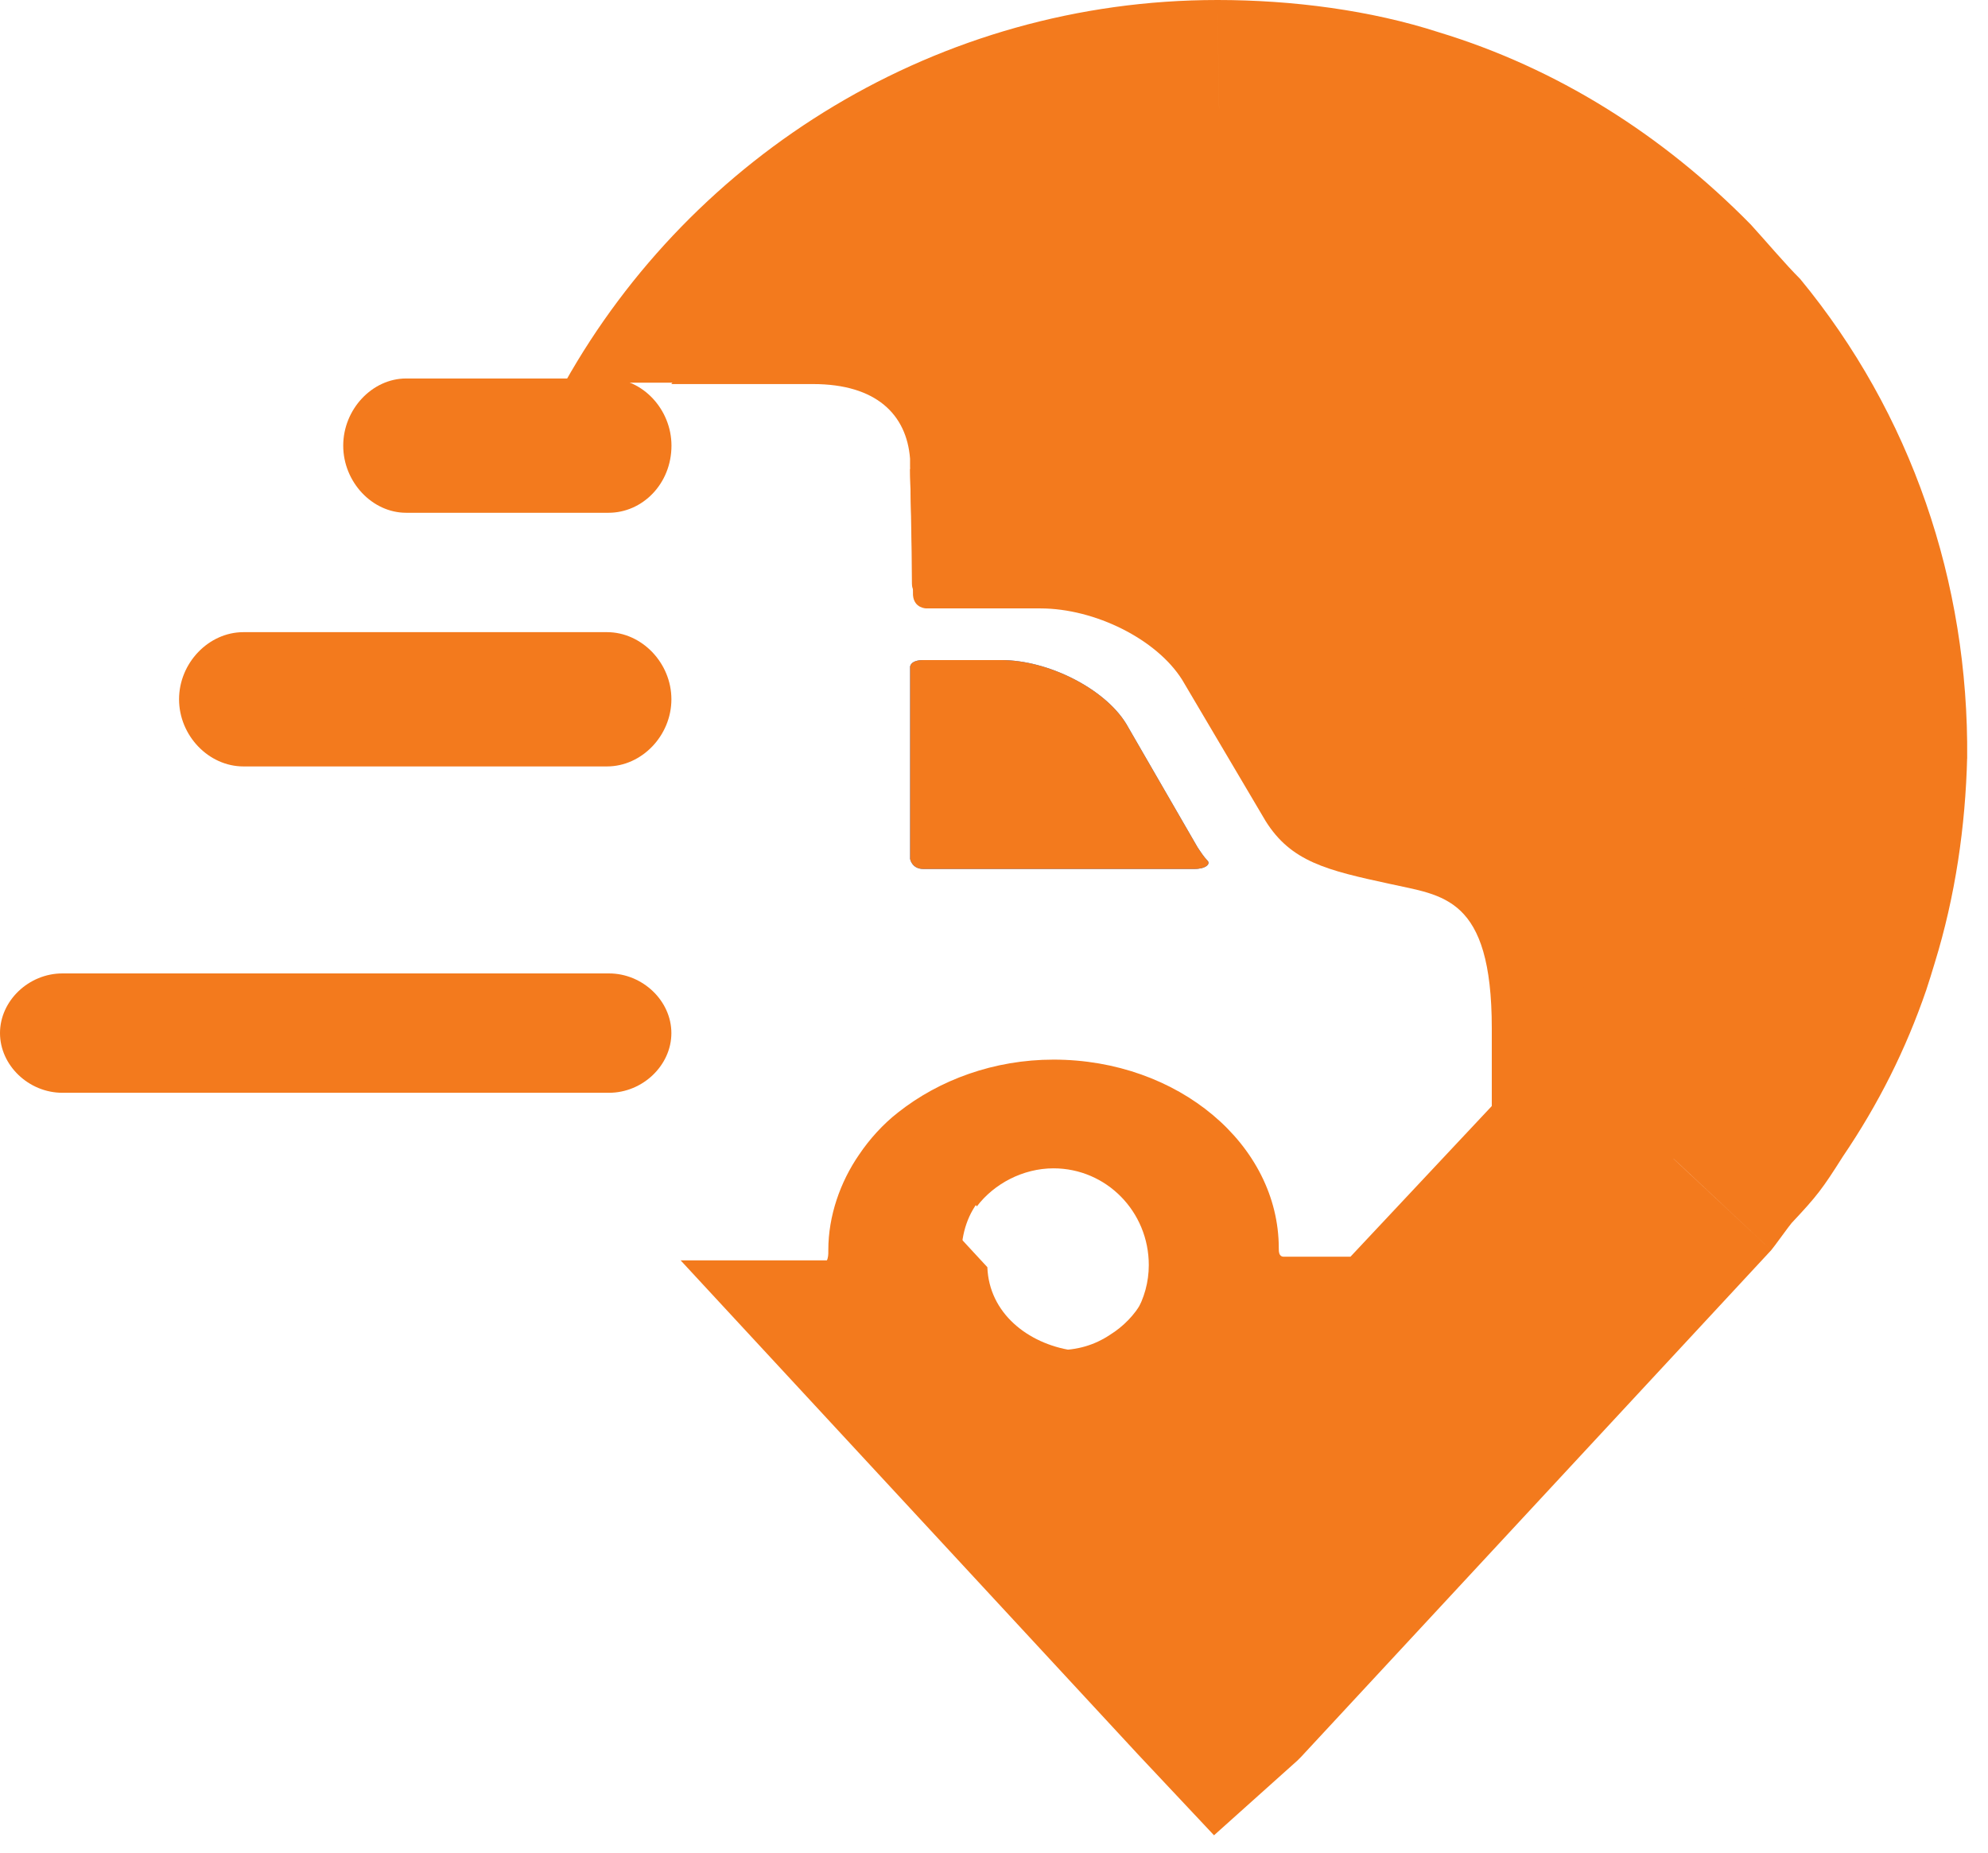
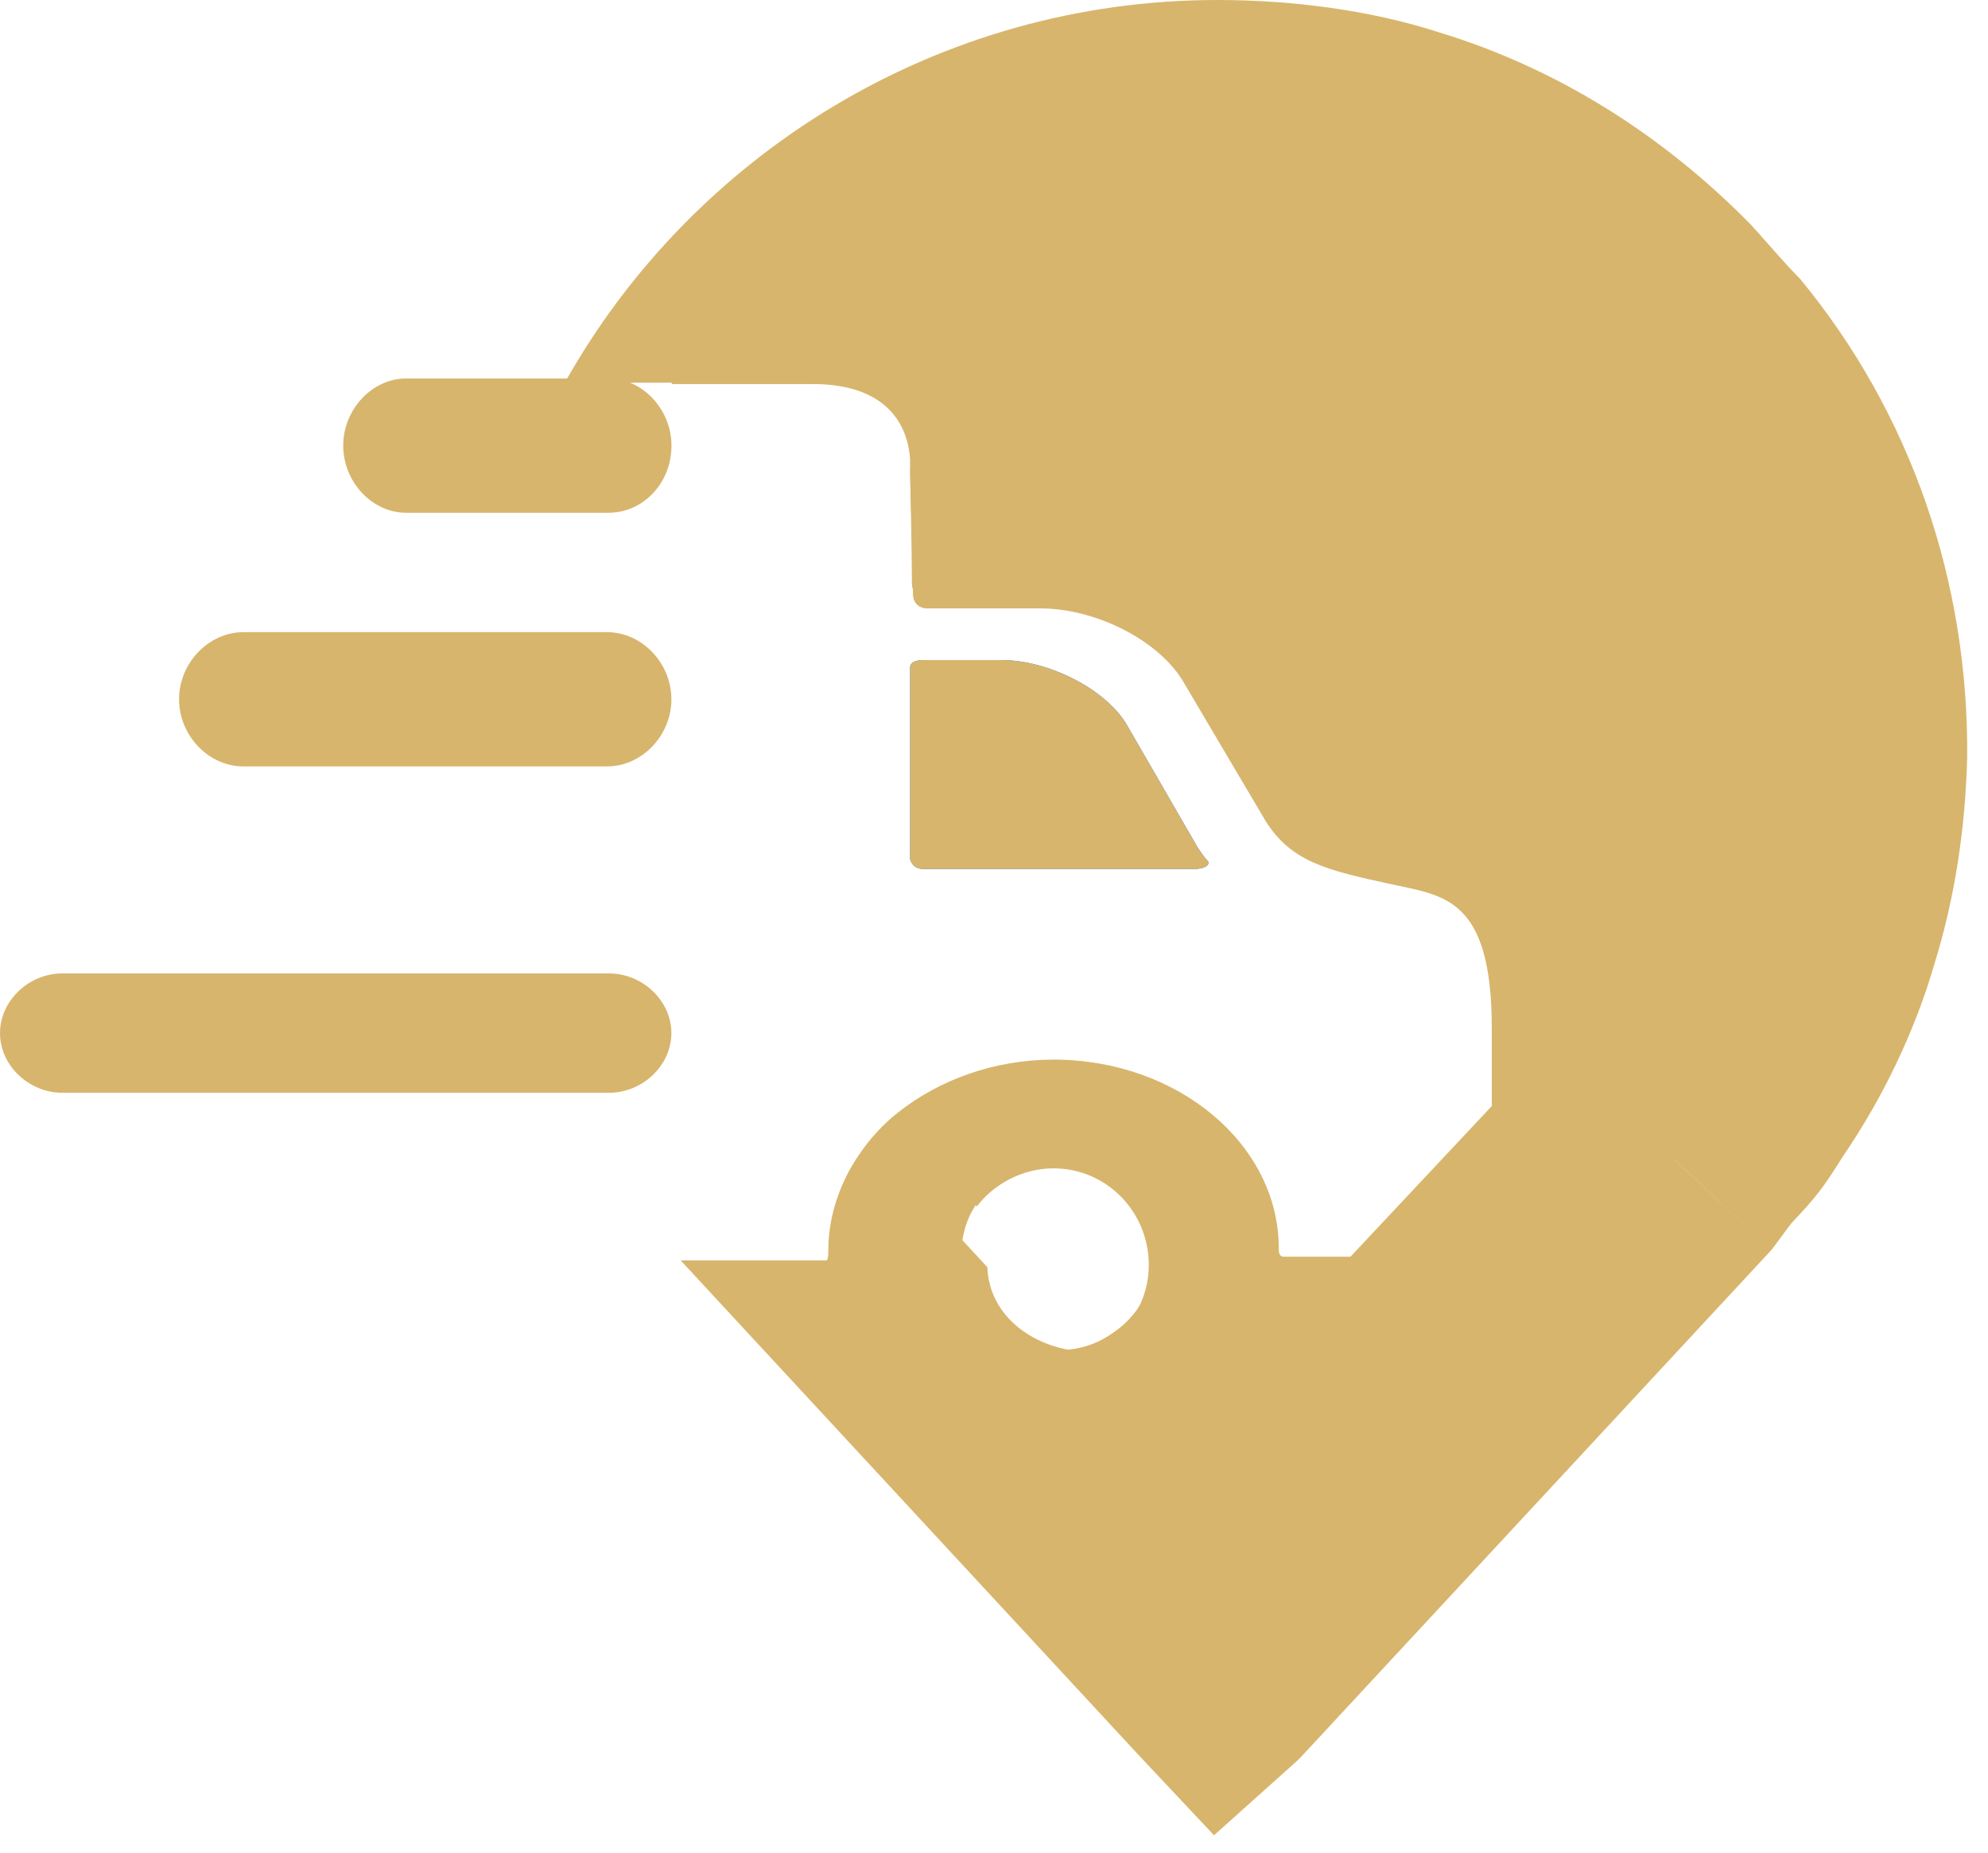
<svg xmlns="http://www.w3.org/2000/svg" width="88" height="82" viewBox="0 0 88 82" fill="none">
  <path fill-rule="evenodd" clip-rule="evenodd" d="M40.875 38.462C40.361 38.462 40.287 38.019 40.287 38.019V29.512C40.287 29.512 40.287 29.216 40.875 29.216C41.758 29.216 44.332 29.216 44.332 29.216C46.391 29.216 48.891 30.474 49.847 32.027L53.01 37.501C53.157 37.723 53.304 37.945 53.451 38.093C53.598 38.24 53.377 38.462 52.863 38.462C53.01 38.462 43.964 38.462 40.875 38.462Z" fill="#1274F1" />
-   <path fill-rule="evenodd" clip-rule="evenodd" d="M74.885 15.236C74.281 14.483 73.677 13.807 72.997 13.13C69.674 9.745 65.595 7.338 61.214 5.985C58.57 5.157 55.776 4.781 52.981 4.781H52.905C43.313 4.781 34.853 9.704 29.717 16.999H35.991C38.785 16.999 40.133 18.346 40.284 20.301C40.284 20.377 40.284 20.481 40.284 20.631C40.284 20.631 40.367 24.487 40.367 25.84C40.367 26.442 41.047 26.367 41.047 26.367H46.107C48.524 26.367 51.395 27.796 52.452 29.601L56.153 35.843C57.286 37.648 58.872 38.025 61.667 38.626C64.009 39.153 66.199 39.153 66.199 45.019V48.78L59.779 55.624H56.833C56.606 55.624 56.606 55.398 56.606 55.248C56.606 50.66 52.15 46.9 46.636 46.9C43.992 46.9 41.575 47.802 39.763 49.231C39.083 49.758 38.479 50.434 38.025 51.111C37.194 52.315 36.666 53.819 36.666 55.323C36.666 55.474 36.699 55.964 36.321 55.964C36.321 55.964 36.114 55.964 35.661 55.964L49.506 70.591L52.83 74.126L56.153 70.516L73.677 51.713C73.752 51.638 73.752 51.638 73.828 51.563C74.81 50.51 75.641 49.382 76.471 48.253C77.831 46.298 78.813 44.192 79.644 42.011C79.795 41.635 79.87 41.334 80.022 40.958C80.777 38.476 81.154 35.843 81.23 33.211C81.23 26.593 79.04 20.275 74.885 15.236ZM42.557 55.85C42.557 55.774 42.557 55.699 42.557 55.549C42.557 54.571 42.859 53.669 43.464 52.992C44.219 51.939 45.503 51.337 46.863 51.337C49.204 51.337 51.093 53.217 51.093 55.549C51.093 57.053 50.337 58.332 49.129 59.084C48.449 59.535 47.694 59.761 46.787 59.761C46.561 59.761 46.41 59.761 46.183 59.685C44.219 59.535 42.708 57.88 42.557 55.85Z" fill="#F37A1D" />
-   <path d="M53.889 0L53.965 4.894V5.872L53.889 9.787C56.228 9.787 58.717 10.088 60.829 10.766L62.337 6.324L63.695 1.43C60.678 0.452 57.208 0 53.889 0ZM53.889 0V9.787H54.04L53.889 0ZM25 16.939H37.069C41.293 12.497 47.327 9.787 53.889 9.787V0C41.519 0 30.657 6.851 25 16.939ZM57.284 70.768L53.965 67.154L47.455 59.769C45.493 59.467 43.782 58.12 43.706 56.087L39.181 51.194C38.351 52.398 37.823 53.904 37.823 55.41C37.823 55.56 37.823 55.786 37.446 55.786C37.446 55.786 37.22 55.786 36.767 55.786H30.129L50.36 77.636L57.586 70.994L57.284 70.768ZM74.783 51.947L71.238 48.634L67.09 53.076L64.902 55.41L53.965 67.229L50.646 70.843L50.42 71.144L53.965 74.457L57.586 77.769L78.404 55.334L74.783 51.947ZM75.274 51.344L71.416 48.438L71.238 48.634L74.708 51.871L78.404 55.334C78.479 55.259 79.234 54.205 79.309 54.13L75.274 51.344ZM77.499 48.483L73.426 45.773C72.822 46.752 72.068 47.731 71.238 48.634L79.309 54.13C80.441 52.925 80.667 52.624 81.572 51.194L77.499 48.483ZM80.591 42.235L75.99 40.654C75.387 42.461 74.482 44.117 73.426 45.773L77.499 48.483L81.572 51.194C83.156 48.86 84.363 46.451 85.268 43.816L80.591 42.235ZM80.969 41.181L76.292 39.75C76.216 40.051 76.141 40.353 75.99 40.654L80.591 42.235L85.268 43.816C85.419 43.364 85.485 43.13 85.645 42.611L80.969 41.181ZM82.175 33.426L77.272 33.351C77.272 35.535 76.895 37.718 76.292 39.75L80.969 41.181L85.645 42.611C86.55 39.675 87.003 36.589 87.078 33.502L82.175 33.426ZM79.686 12.347L75.915 15.433L72.143 18.52C75.538 22.736 77.348 27.931 77.272 33.426L82.175 33.502L87.078 33.577C87.154 25.747 84.589 18.294 79.686 12.347ZM77.499 9.938L74.029 13.25L70.559 16.713C71.087 17.24 71.615 17.918 72.143 18.52L75.984 15.377L79.686 12.347C79.007 11.669 78.253 10.766 77.499 9.938ZM63.695 1.43L62.262 6.098L60.829 10.766C64.45 11.895 67.768 13.928 70.559 16.713L74.029 13.325L77.499 9.938C73.576 5.948 68.9 3.011 63.695 1.43ZM53.965 74.306L50.344 77.619L53.739 81.232L57.435 77.92L53.965 74.306ZM53.965 74.306L57.435 77.92L57.51 77.844L57.586 77.769L53.965 74.306Z" fill="#F37A1D" />
-   <path fill-rule="evenodd" clip-rule="evenodd" d="M40.875 38.462C40.361 38.462 40.287 38.019 40.287 38.019V29.512C40.287 29.512 40.287 29.216 40.875 29.216C41.758 29.216 44.332 29.216 44.332 29.216C46.391 29.216 48.891 30.474 49.847 32.027L53.01 37.501C53.157 37.723 53.304 37.945 53.451 38.093C53.598 38.24 53.377 38.462 52.863 38.462C53.01 38.462 43.964 38.462 40.875 38.462Z" fill="#F37A1D" />
-   <path fill-rule="evenodd" clip-rule="evenodd" d="M59.44 55.916L52.509 63.56L48.893 59.585C50.023 58.821 50.852 57.521 50.852 55.993C50.852 53.623 48.968 51.712 46.633 51.712C45.277 51.712 43.996 52.4 43.243 53.394L39.627 49.419C41.435 47.967 43.846 47.049 46.482 47.049C51.982 47.049 56.426 50.871 56.426 55.534C56.426 55.687 56.426 55.916 56.652 55.916H59.44Z" fill="#F37A1D" />
-   <path fill-rule="evenodd" clip-rule="evenodd" d="M71.982 35.661C71.982 37.692 71.606 39.723 70.928 41.679C70.326 43.484 69.423 45.139 68.293 46.718C67.992 47.17 67.616 47.621 67.239 47.997C67.164 48.072 67.089 48.223 66.938 48.298L66.035 49.276V45.515C66.035 39.648 63.852 39.648 61.518 39.121C58.732 38.519 57.151 38.143 56.022 36.338L52.333 30.095C51.203 28.29 48.462 26.929 46.053 26.929H41.002C41.002 26.929 40.46 26.929 40.414 26.341C40.414 25.062 40.287 21.069 40.287 21.069C40.287 20.993 40.287 20.918 40.287 20.768C43.675 17.909 47.966 16.255 52.709 16.255C57.904 16.255 62.722 18.285 66.411 21.971C67.766 23.325 68.896 24.905 69.799 26.559C71.305 29.343 72.058 32.502 71.982 35.661Z" fill="#F37A1D" />
-   <path d="M26.937 22.696H17.979C16.473 22.696 15.193 21.331 15.193 19.724C15.193 18.118 16.473 16.752 17.979 16.752H26.937C28.443 16.752 29.723 18.118 29.723 19.724C29.723 21.411 28.443 22.696 26.937 22.696Z" fill="#F37A1D" />
-   <path d="M26.87 33.923H10.775C9.235 33.923 7.926 32.558 7.926 30.951C7.926 29.345 9.235 27.98 10.775 27.98H26.87C28.411 27.98 29.72 29.345 29.72 30.951C29.72 32.558 28.411 33.923 26.87 33.923Z" fill="#F37A1D" />
-   <path d="M26.956 48.368H2.763C1.269 48.368 0 47.154 0 45.726C0 44.298 1.269 43.085 2.763 43.085H26.956C28.45 43.085 29.719 44.298 29.719 45.726C29.719 47.154 28.45 48.368 26.956 48.368Z" fill="#F37A1D" />
+   <path fill-rule="evenodd" clip-rule="evenodd" d="M74.885 15.236C74.281 14.483 73.677 13.807 72.997 13.13C69.674 9.745 65.595 7.338 61.214 5.985C58.57 5.157 55.776 4.781 52.981 4.781H52.905C43.313 4.781 34.853 9.704 29.717 16.999H35.991C38.785 16.999 40.133 18.346 40.284 20.301C40.284 20.377 40.284 20.481 40.284 20.631C40.284 20.631 40.367 24.487 40.367 25.84C40.367 26.442 41.047 26.367 41.047 26.367H46.107C48.524 26.367 51.395 27.796 52.452 29.601L56.153 35.843C57.286 37.648 58.872 38.025 61.667 38.626C64.009 39.153 66.199 39.153 66.199 45.019V48.78L59.779 55.624H56.833C56.606 55.624 56.606 55.398 56.606 55.248C56.606 50.66 52.15 46.9 46.636 46.9C43.992 46.9 41.575 47.802 39.763 49.231C39.083 49.758 38.479 50.434 38.025 51.111C37.194 52.315 36.666 53.819 36.666 55.323C36.666 55.474 36.699 55.964 36.321 55.964C36.321 55.964 36.114 55.964 35.661 55.964L49.506 70.591L52.83 74.126L56.153 70.516L73.677 51.713C73.752 51.638 73.752 51.638 73.828 51.563C74.81 50.51 75.641 49.382 76.471 48.253C77.831 46.298 78.813 44.192 79.644 42.011C79.795 41.635 79.87 41.334 80.022 40.958C80.777 38.476 81.154 35.843 81.23 33.211C81.23 26.593 79.04 20.275 74.885 15.236ZM42.557 55.85C42.557 55.774 42.557 55.699 42.557 55.549C42.557 54.571 42.859 53.669 43.464 52.992C44.219 51.939 45.503 51.337 46.863 51.337C49.204 51.337 51.093 53.217 51.093 55.549C51.093 57.053 50.337 58.332 49.129 59.084C48.449 59.535 47.694 59.761 46.787 59.761C46.561 59.761 46.41 59.761 46.183 59.685C44.219 59.535 42.708 57.88 42.557 55.85Z" fill="#d8b56c" />
+   <path d="M53.889 0L53.965 4.894V5.872L53.889 9.787C56.228 9.787 58.717 10.088 60.829 10.766L62.337 6.324L63.695 1.43C60.678 0.452 57.208 0 53.889 0ZM53.889 0V9.787H54.04L53.889 0ZM25 16.939H37.069C41.293 12.497 47.327 9.787 53.889 9.787V0C41.519 0 30.657 6.851 25 16.939ZM57.284 70.768L53.965 67.154L47.455 59.769C45.493 59.467 43.782 58.12 43.706 56.087L39.181 51.194C38.351 52.398 37.823 53.904 37.823 55.41C37.823 55.56 37.823 55.786 37.446 55.786C37.446 55.786 37.22 55.786 36.767 55.786H30.129L50.36 77.636L57.586 70.994L57.284 70.768ZM74.783 51.947L71.238 48.634L67.09 53.076L64.902 55.41L53.965 67.229L50.646 70.843L50.42 71.144L53.965 74.457L57.586 77.769L78.404 55.334L74.783 51.947ZM75.274 51.344L71.416 48.438L71.238 48.634L74.708 51.871L78.404 55.334C78.479 55.259 79.234 54.205 79.309 54.13L75.274 51.344ZM77.499 48.483L73.426 45.773C72.822 46.752 72.068 47.731 71.238 48.634L79.309 54.13C80.441 52.925 80.667 52.624 81.572 51.194L77.499 48.483ZM80.591 42.235L75.99 40.654C75.387 42.461 74.482 44.117 73.426 45.773L77.499 48.483L81.572 51.194C83.156 48.86 84.363 46.451 85.268 43.816L80.591 42.235ZM80.969 41.181L76.292 39.75C76.216 40.051 76.141 40.353 75.99 40.654L80.591 42.235L85.268 43.816C85.419 43.364 85.485 43.13 85.645 42.611L80.969 41.181ZM82.175 33.426L77.272 33.351C77.272 35.535 76.895 37.718 76.292 39.75L80.969 41.181L85.645 42.611C86.55 39.675 87.003 36.589 87.078 33.502L82.175 33.426ZM79.686 12.347L75.915 15.433L72.143 18.52C75.538 22.736 77.348 27.931 77.272 33.426L82.175 33.502L87.078 33.577C87.154 25.747 84.589 18.294 79.686 12.347ZM77.499 9.938L74.029 13.25L70.559 16.713C71.087 17.24 71.615 17.918 72.143 18.52L75.984 15.377L79.686 12.347C79.007 11.669 78.253 10.766 77.499 9.938ZM63.695 1.43L62.262 6.098L60.829 10.766C64.45 11.895 67.768 13.928 70.559 16.713L74.029 13.325L77.499 9.938C73.576 5.948 68.9 3.011 63.695 1.43ZM53.965 74.306L50.344 77.619L53.739 81.232L57.435 77.92L53.965 74.306ZM53.965 74.306L57.435 77.92L57.51 77.844L57.586 77.769L53.965 74.306Z" fill="#d8b56c" />
+   <path fill-rule="evenodd" clip-rule="evenodd" d="M40.875 38.462C40.361 38.462 40.287 38.019 40.287 38.019V29.512C40.287 29.512 40.287 29.216 40.875 29.216C41.758 29.216 44.332 29.216 44.332 29.216C46.391 29.216 48.891 30.474 49.847 32.027L53.01 37.501C53.157 37.723 53.304 37.945 53.451 38.093C53.598 38.24 53.377 38.462 52.863 38.462C53.01 38.462 43.964 38.462 40.875 38.462Z" fill="#d8b56c" />
+   <path fill-rule="evenodd" clip-rule="evenodd" d="M59.44 55.916L52.509 63.56L48.893 59.585C50.023 58.821 50.852 57.521 50.852 55.993C50.852 53.623 48.968 51.712 46.633 51.712C45.277 51.712 43.996 52.4 43.243 53.394L39.627 49.419C41.435 47.967 43.846 47.049 46.482 47.049C51.982 47.049 56.426 50.871 56.426 55.534C56.426 55.687 56.426 55.916 56.652 55.916H59.44Z" fill="#d8b56c" />
+   <path fill-rule="evenodd" clip-rule="evenodd" d="M71.982 35.661C71.982 37.692 71.606 39.723 70.928 41.679C70.326 43.484 69.423 45.139 68.293 46.718C67.992 47.17 67.616 47.621 67.239 47.997C67.164 48.072 67.089 48.223 66.938 48.298L66.035 49.276V45.515C66.035 39.648 63.852 39.648 61.518 39.121C58.732 38.519 57.151 38.143 56.022 36.338L52.333 30.095C51.203 28.29 48.462 26.929 46.053 26.929H41.002C41.002 26.929 40.46 26.929 40.414 26.341C40.414 25.062 40.287 21.069 40.287 21.069C40.287 20.993 40.287 20.918 40.287 20.768C43.675 17.909 47.966 16.255 52.709 16.255C57.904 16.255 62.722 18.285 66.411 21.971C67.766 23.325 68.896 24.905 69.799 26.559C71.305 29.343 72.058 32.502 71.982 35.661Z" fill="#d8b56c" />
+   <path d="M26.937 22.696H17.979C16.473 22.696 15.193 21.331 15.193 19.724C15.193 18.118 16.473 16.752 17.979 16.752H26.937C28.443 16.752 29.723 18.118 29.723 19.724C29.723 21.411 28.443 22.696 26.937 22.696Z" fill="#d8b56c" />
+   <path d="M26.87 33.923H10.775C9.235 33.923 7.926 32.558 7.926 30.951C7.926 29.345 9.235 27.98 10.775 27.98H26.87C28.411 27.98 29.72 29.345 29.72 30.951C29.72 32.558 28.411 33.923 26.87 33.923Z" fill="#d8b56c" />
+   <path d="M26.956 48.368H2.763C1.269 48.368 0 47.154 0 45.726C0 44.298 1.269 43.085 2.763 43.085H26.956C28.45 43.085 29.719 44.298 29.719 45.726C29.719 47.154 28.45 48.368 26.956 48.368Z" fill="#d8b56c" />
</svg>
